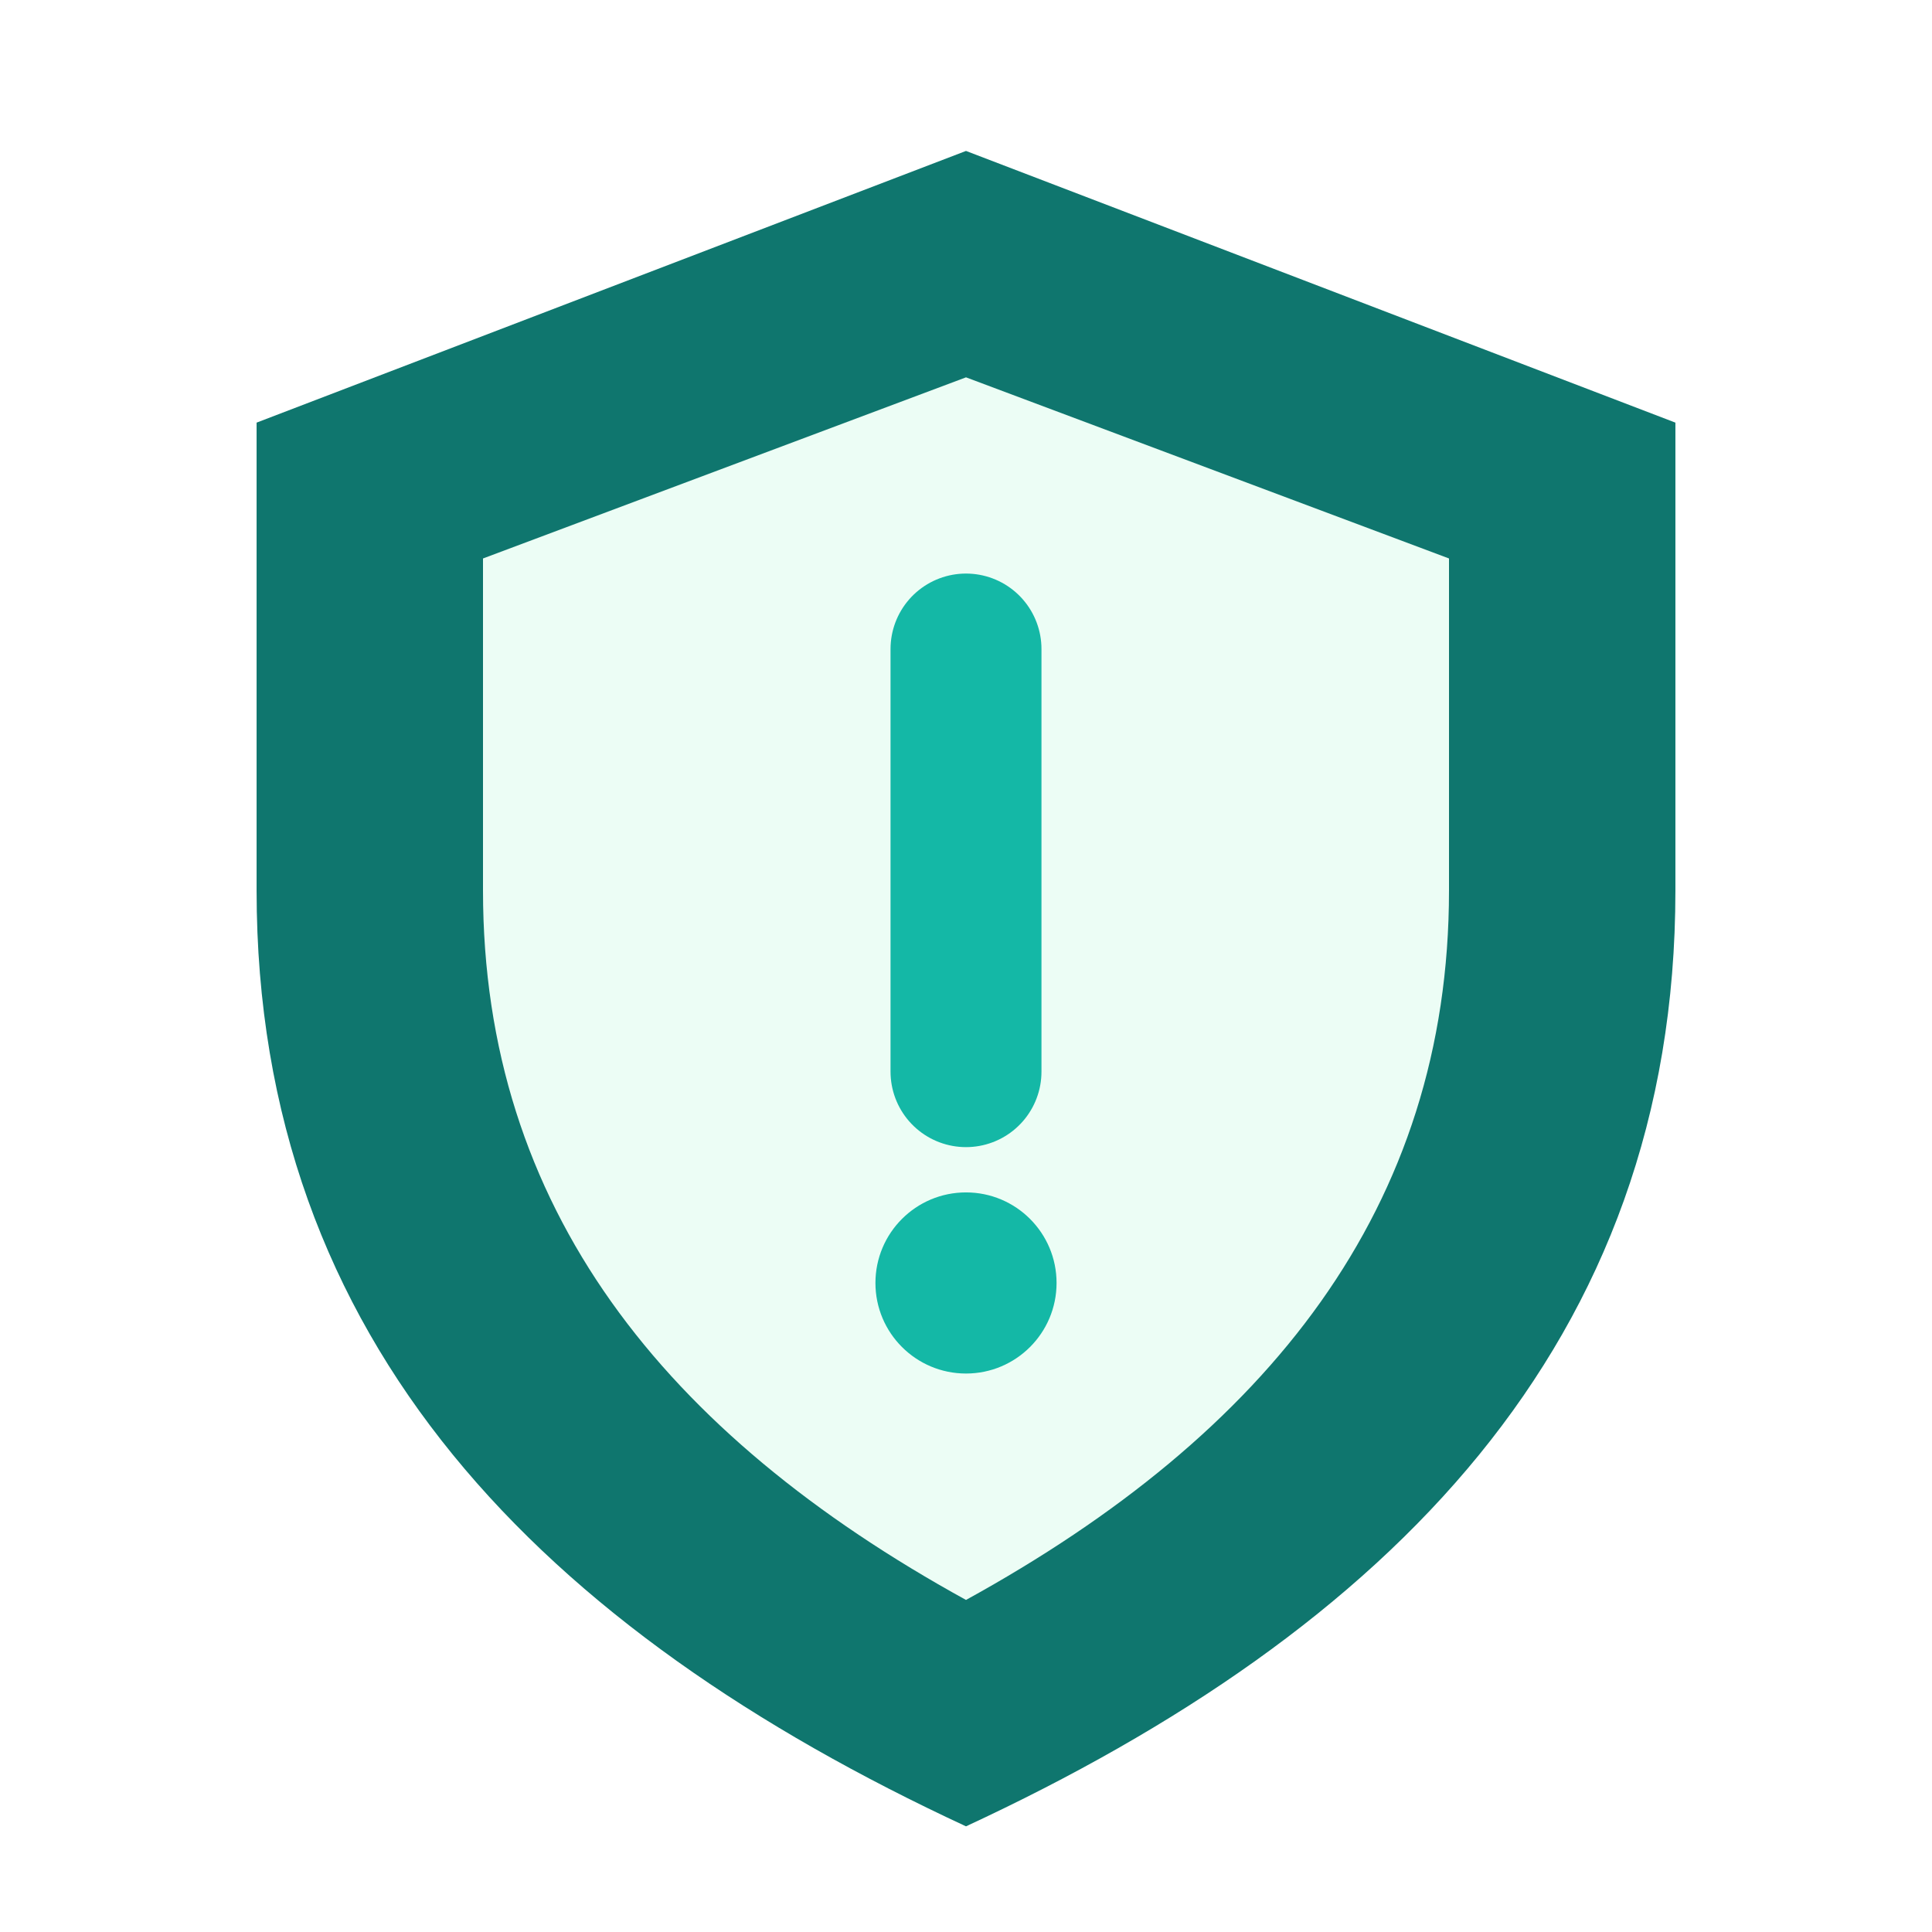
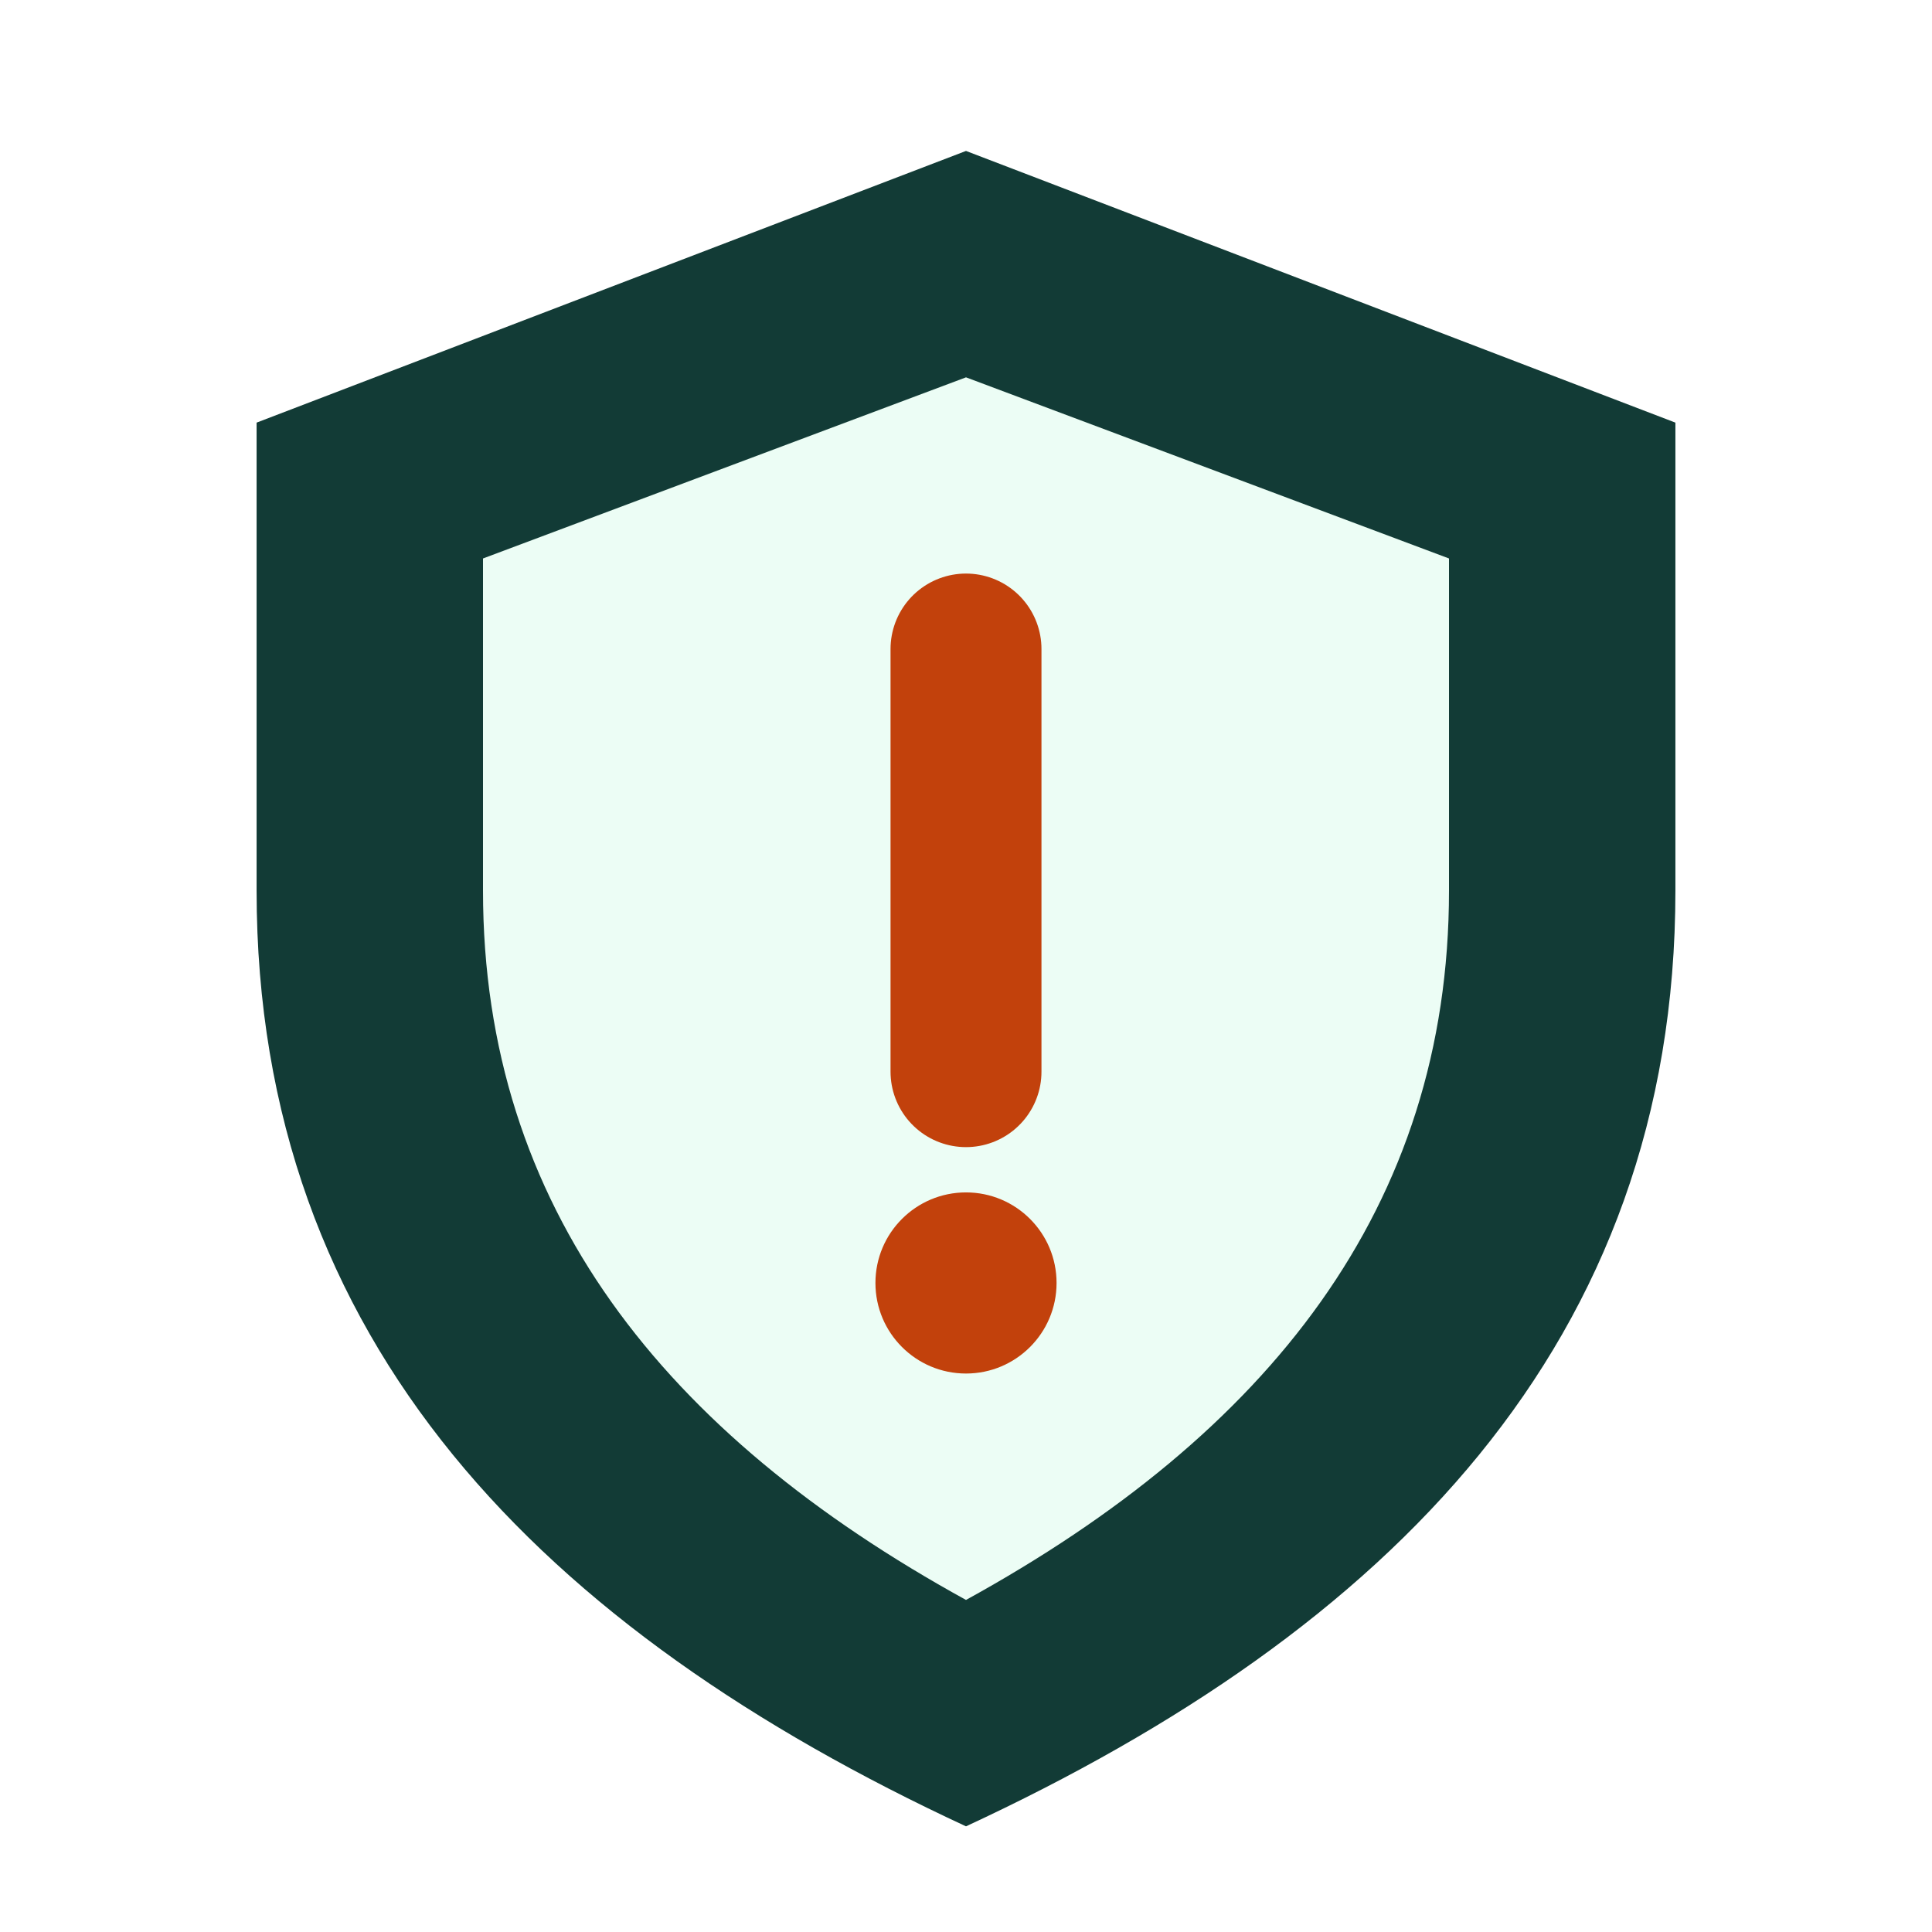
<svg xmlns="http://www.w3.org/2000/svg" width="128" height="128" viewBox="0 0 128 128" fill="none">
-   <path d="M64 10 111 28v31c0 30-19 49-47 62C36 108 17 89 17 59V28L64 10Z" fill="#0F766E" />
+   <path d="M64 10 111 28v31c0 30-19 49-47 62C36 108 17 89 17 59V28L64 10Z" fill="#123B36" />
  <path d="M64 25 96 37v22c0 21-12 36-32 47-20-11-32-26-32-47V37l32-12Z" fill="#ECFDF5" />
-   <path d="M64 43v28" stroke="#14B8A6" stroke-width="10" stroke-linecap="round" />
-   <circle cx="64" cy="85" r="6" fill="#14B8A6" />
+   <path d="M64 43v28" stroke="#C2410C" stroke-width="10" stroke-linecap="round" />
+   <circle cx="64" cy="85" r="6" fill="#C2410C" />
</svg>
